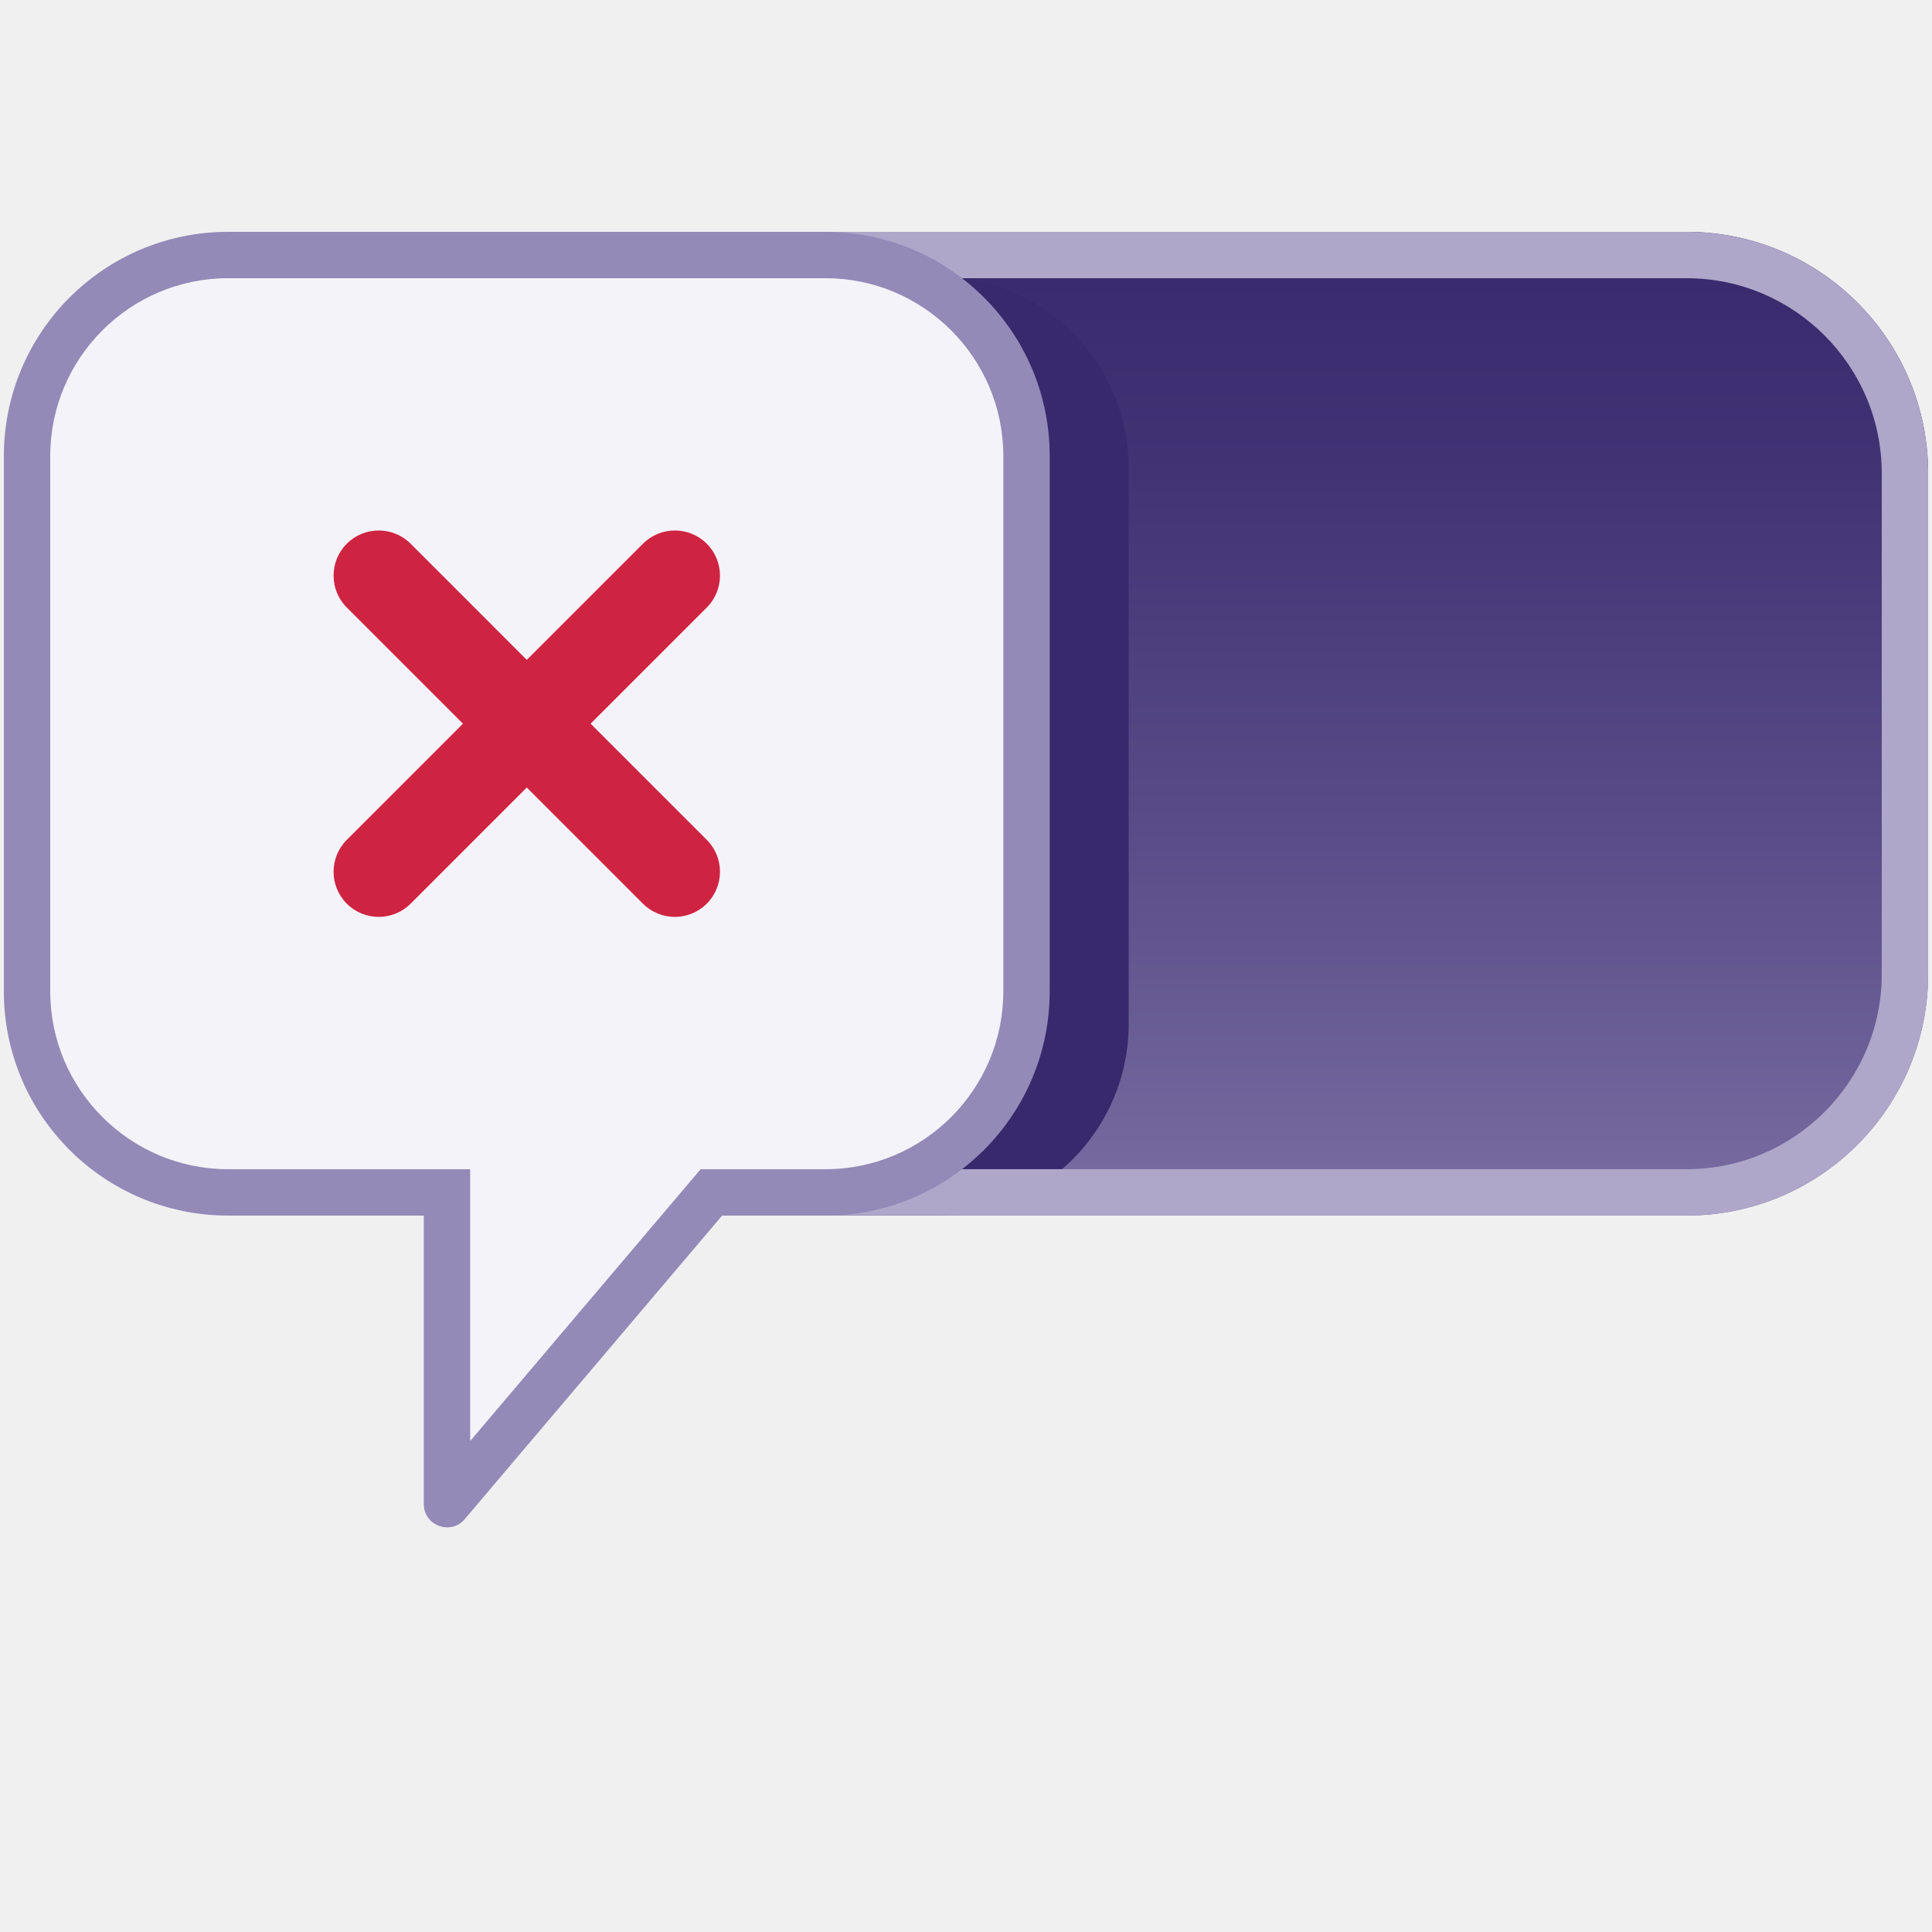
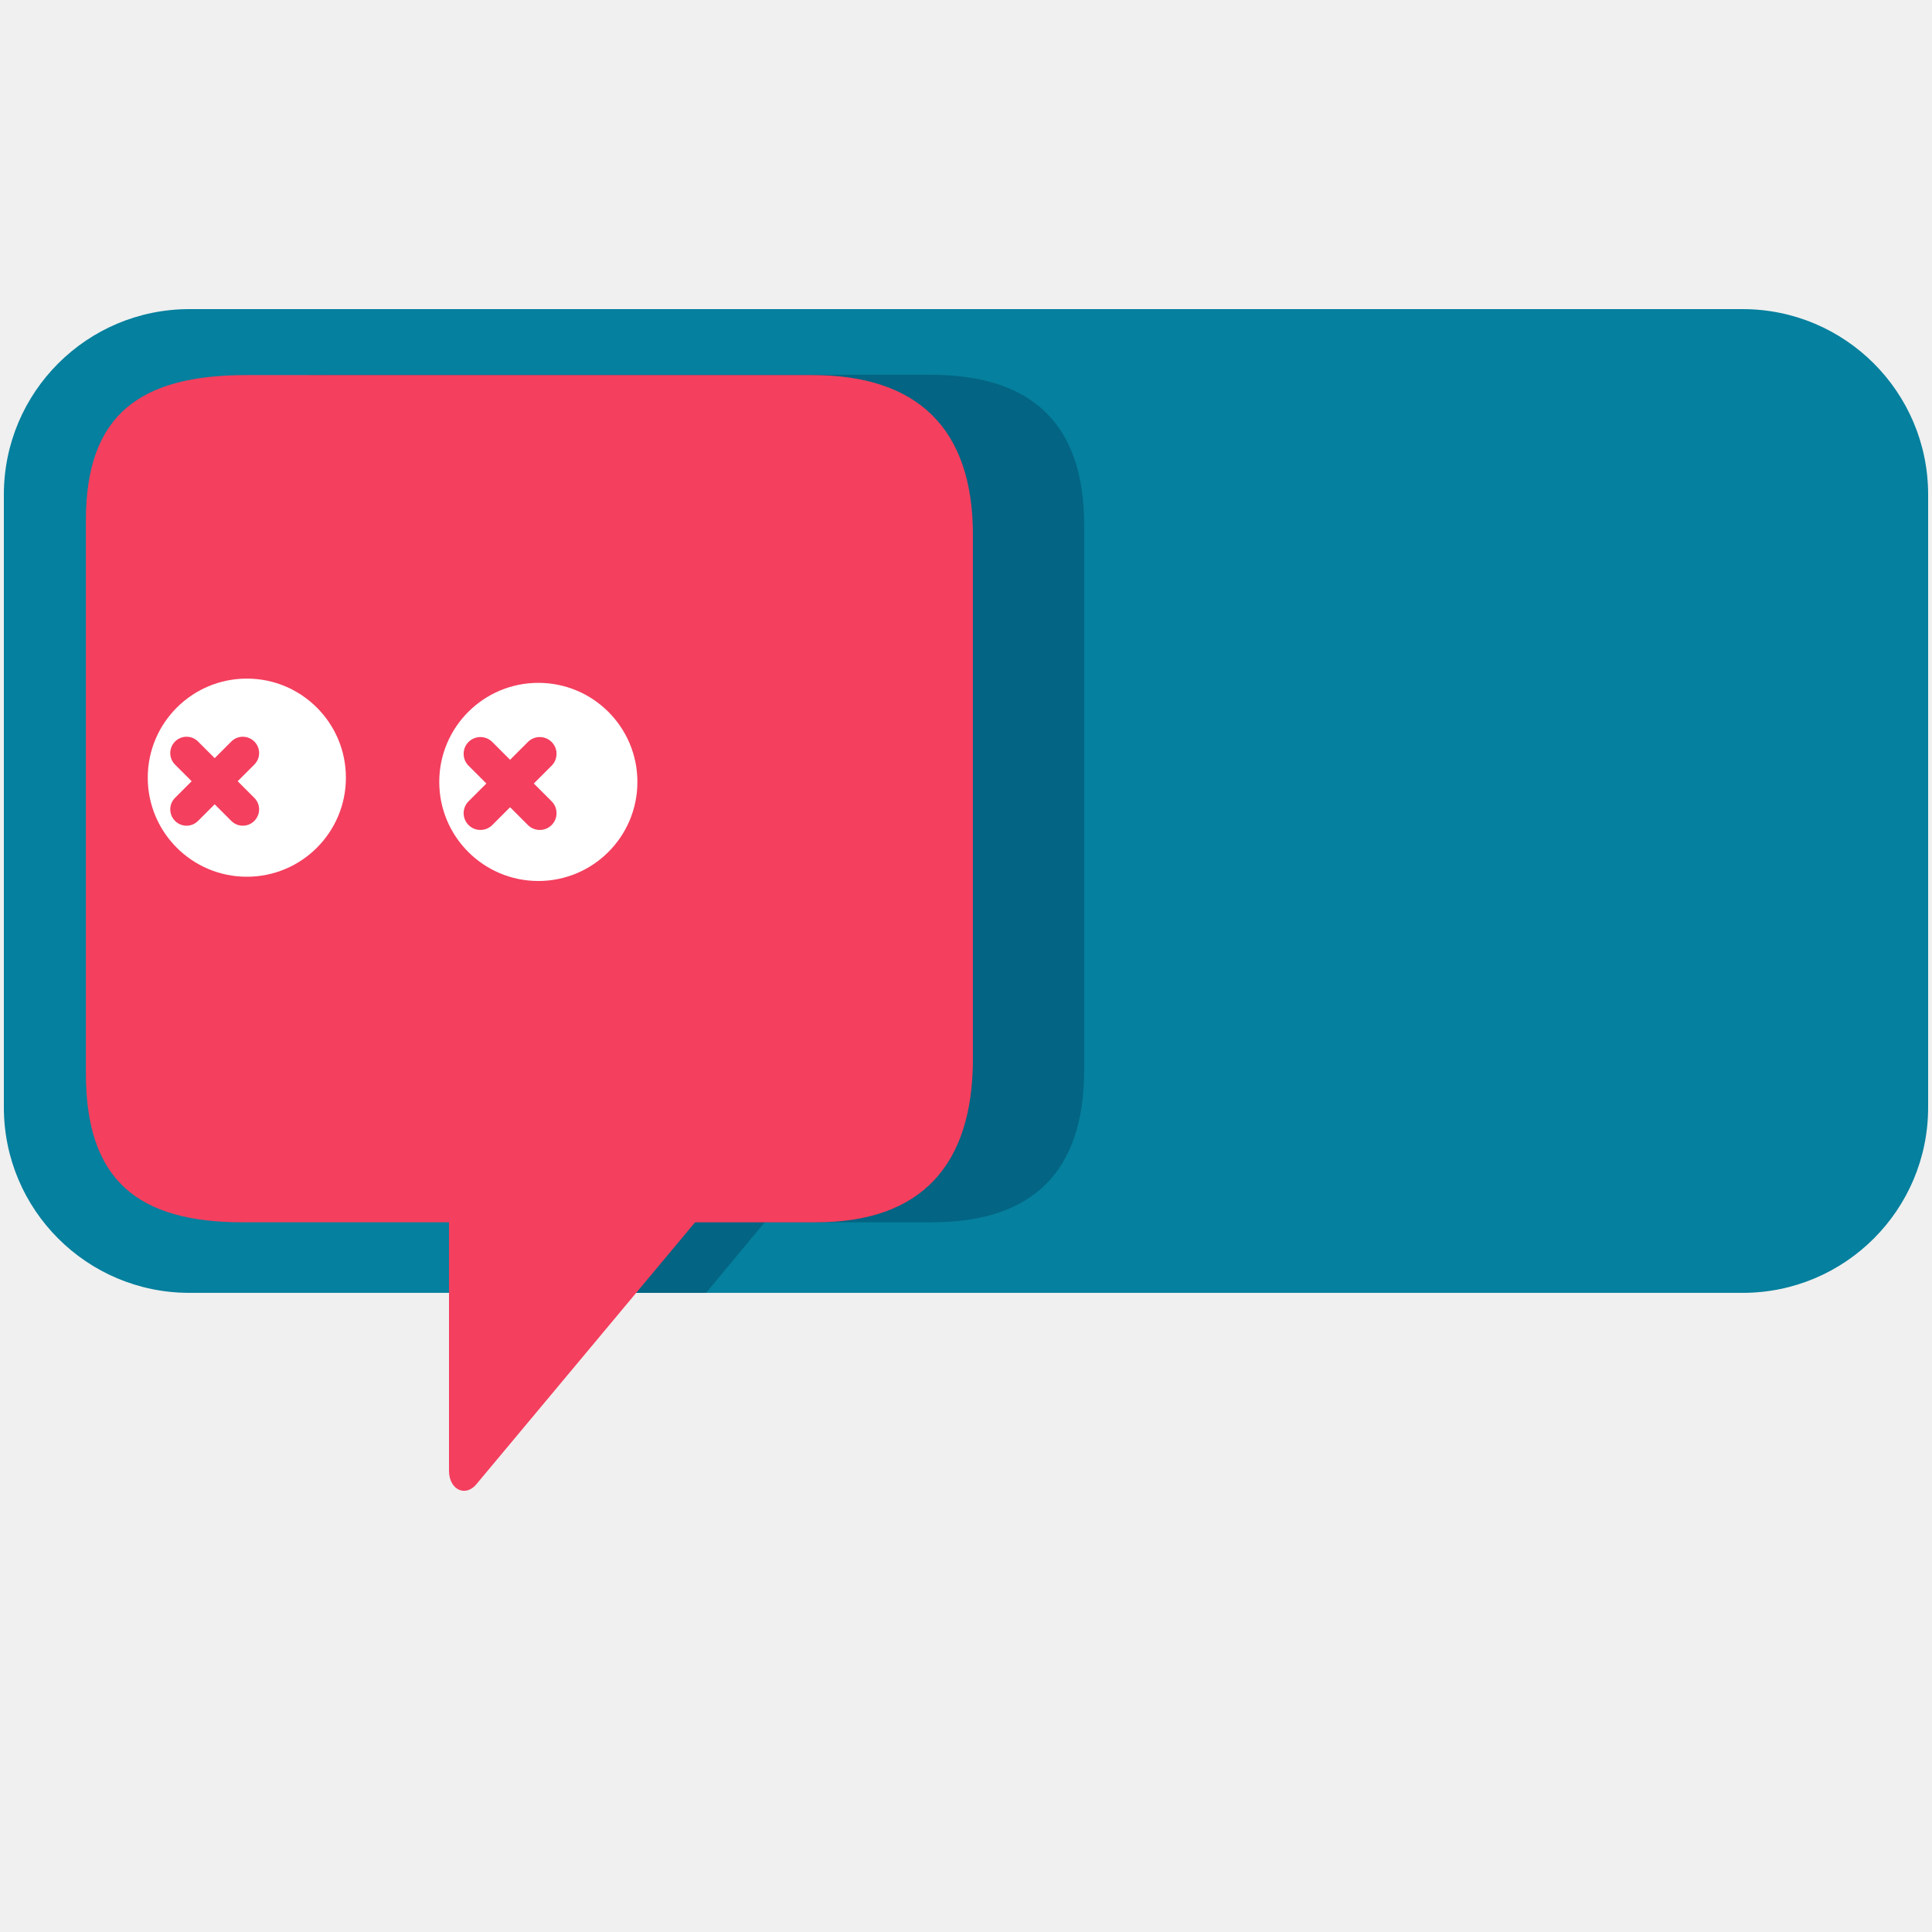
<svg xmlns="http://www.w3.org/2000/svg" role="img" aria-hidden="true" focusable="false" viewBox="0 0 500 500">
-   <defs>
-     <linearGradient id="a" x1="250" x2="250" y1="314.59" y2="60" gradientUnits="userSpaceOnUse">
-       <stop offset="0" stop-color="#796da2" />
-       <stop offset=".39" stop-color="#594c88" />
-       <stop offset=".77" stop-color="#413274" />
-       <stop offset="1" stop-color="#38296d" />
-     </linearGradient>
-   </defs>
-   <rect width="498" height="254.59" x="1" y="60" fill="url(#a)" rx="62.51" ry="62.51" />
-   <rect width="270.66" height="243.04" x="21.44" y="71.55" fill="#38296d" rx="49.59" ry="49.59" />
-   <path fill="#aea7c9" d="M436.49 60H63.51C28.99 60 1 87.99 1 122.51v129.56c0 34.52 27.99 62.51 62.51 62.51h372.98c34.52 0 62.51-27.99 62.51-62.51V122.51C499 87.99 471.01 60 436.49 60ZM487 252.08c0 27.85-22.66 50.51-50.51 50.51H63.51c-27.85 0-50.51-22.66-50.51-50.51V122.51C13 94.66 35.66 72 63.51 72h372.98C464.34 72 487 94.66 487 122.51v129.56Z" />
-   <path fill="#f4f3f9" d="M209.44 66.64H63.21c-30.31 0-54.88 24.95-54.88 55.73v133.04c0 30.78 24.57 55.73 54.88 55.73h49.91v71.7c0 5.57 4.98 7.92 8.26 3.46l62.76-75.16h25.3c30.31 0 54.88-24.95 54.88-55.73V122.37c0-30.78-24.57-55.73-54.88-55.73Z" />
-   <path fill="#938ab8" d="M213.63 72c25.38 0 46.03 20.65 46.03 46.03v138.53c0 25.38-20.65 46.03-46.03 46.03h-32.31l-3.59 4.24-56.05 66.11v-70.35H59.03c-25.38 0-46.03-20.65-46.03-46.03V118.03C13 92.65 33.65 72 59.03 72h154.6m0-12H59.03C26.98 60 1 85.98 1 118.03v138.53c0 32.05 25.98 58.03 58.03 58.03h50.65v74.66c0 3.7 3.01 6.03 6.08 6.03 1.75 0 3.51-.75 4.77-2.43l66.35-78.26h26.75c32.05 0 58.03-25.98 58.03-58.03V118.03c0-32.05-25.98-58.03-58.03-58.03Z" />
-   <path fill="#cf2441" d="m152.85 187.29 30.06-30.06c4.56-4.56 4.56-11.96 0-16.52s-11.96-4.56-16.52 0l-30.06 30.06-30.06-30.06c-4.56-4.56-11.95-4.56-16.52 0-4.56 4.56-4.56 11.96 0 16.52l30.06 30.06-30.06 30.06c-4.56 4.56-4.56 11.96 0 16.52 2.28 2.28 5.27 3.42 8.26 3.42s5.98-1.14 8.26-3.42l30.06-30.06 30.06 30.06c2.28 2.28 5.27 3.42 8.26 3.42s5.98-1.14 8.26-3.42c4.56-4.56 4.56-11.96 0-16.52l-30.06-30.06Z" />
+   <rect width="498" height="254.59" x="1" y="80" fill="#05809e" data-name="toggle path" rx="48" ry="48" />
+   <path fill="#036483" d="M241.17 316.33h-43.28l-15.14 18.23h-35.47l-13.11-18.48-50.8-.38c-26.22 0-47.47-16.42-47.47-42.64v-128.6c0-26.22 21.25-47.47 47.47-47.47h157.39c26.22 0 39.81 12.64 39.81 38.85v141.04c0 26.22-13.19 39.44-39.4 39.44Z" />
+   <path fill="#f43f5e" d="M210.24 97.07H63.79c-27.18 0-41.56 9.93-41.56 37.53v143.24c0 27.6 13.42 38.49 40.6 38.49h53.37v64.3c0 4.99 4.47 7.1 7.41 3.1l56.28-67.4h31.3c27.18 0 40.6-14.72 40.6-42.32V138.43c0-27.6-14.38-41.36-41.56-41.36Z" />
+   <g data-name="eye R">
+     <circle cx="63.88" cy="201.26" r="25.64" fill="#fff" />
+     <path fill="#f43f5e" d="m61.52 202.17 4.3-4.3c.8-.8 1.24-1.86 1.24-2.98s-.44-2.19-1.24-2.98c-.8-.8-1.86-1.24-2.98-1.24s-2.19.44-2.98 1.24l-4.3 4.3-4.3-4.3c-.8-.8-1.86-1.24-2.98-1.24s-2.19.44-2.98 1.24a4.219 4.219 0 0 0 0 5.97l4.3 4.3-4.3 4.3a4.219 4.219 0 0 0 0 5.97c.8.8 1.86 1.24 2.98 1.24s2.19-.44 2.98-1.24l4.3-4.3 4.3 4.3c.8.8 1.86 1.24 2.98 1.24s2.19-.44 2.98-1.24 1.24-1.86 1.24-2.98-.44-2.19-1.24-2.98l-4.3-4.3Z" />
+   </g>
+   <g data-name="eye L">
+     <circle cx="139.32" cy="202.36" r="25.64" fill="#fff" />
+     <path fill="#f43f5e" d="m138.15 202.77 4.61-4.61c.82-.82 1.27-1.91 1.27-3.07s-.45-2.25-1.27-3.07c-.82-.82-1.91-1.27-3.07-1.27s-2.25.45-3.07 1.27l-4.61 4.61-4.61-4.61c-.82-.82-1.91-1.27-3.07-1.27s-2.25.45-3.07 1.27c-.82.82-1.27 1.91-1.27 3.07s.45 2.25 1.27 3.07l4.61 4.61-4.61 4.61a4.352 4.352 0 0 0 0 6.14c.82.82 1.91 1.27 3.07 1.27s2.25-.45 3.07-1.27l4.61-4.61 4.61 4.61c.82.82 1.91 1.27 3.07 1.27s2.25-.45 3.07-1.27 1.27-1.91 1.27-3.07-.45-2.25-1.27-3.07l-4.61-4.61Z" />
+   </g>
</svg>
